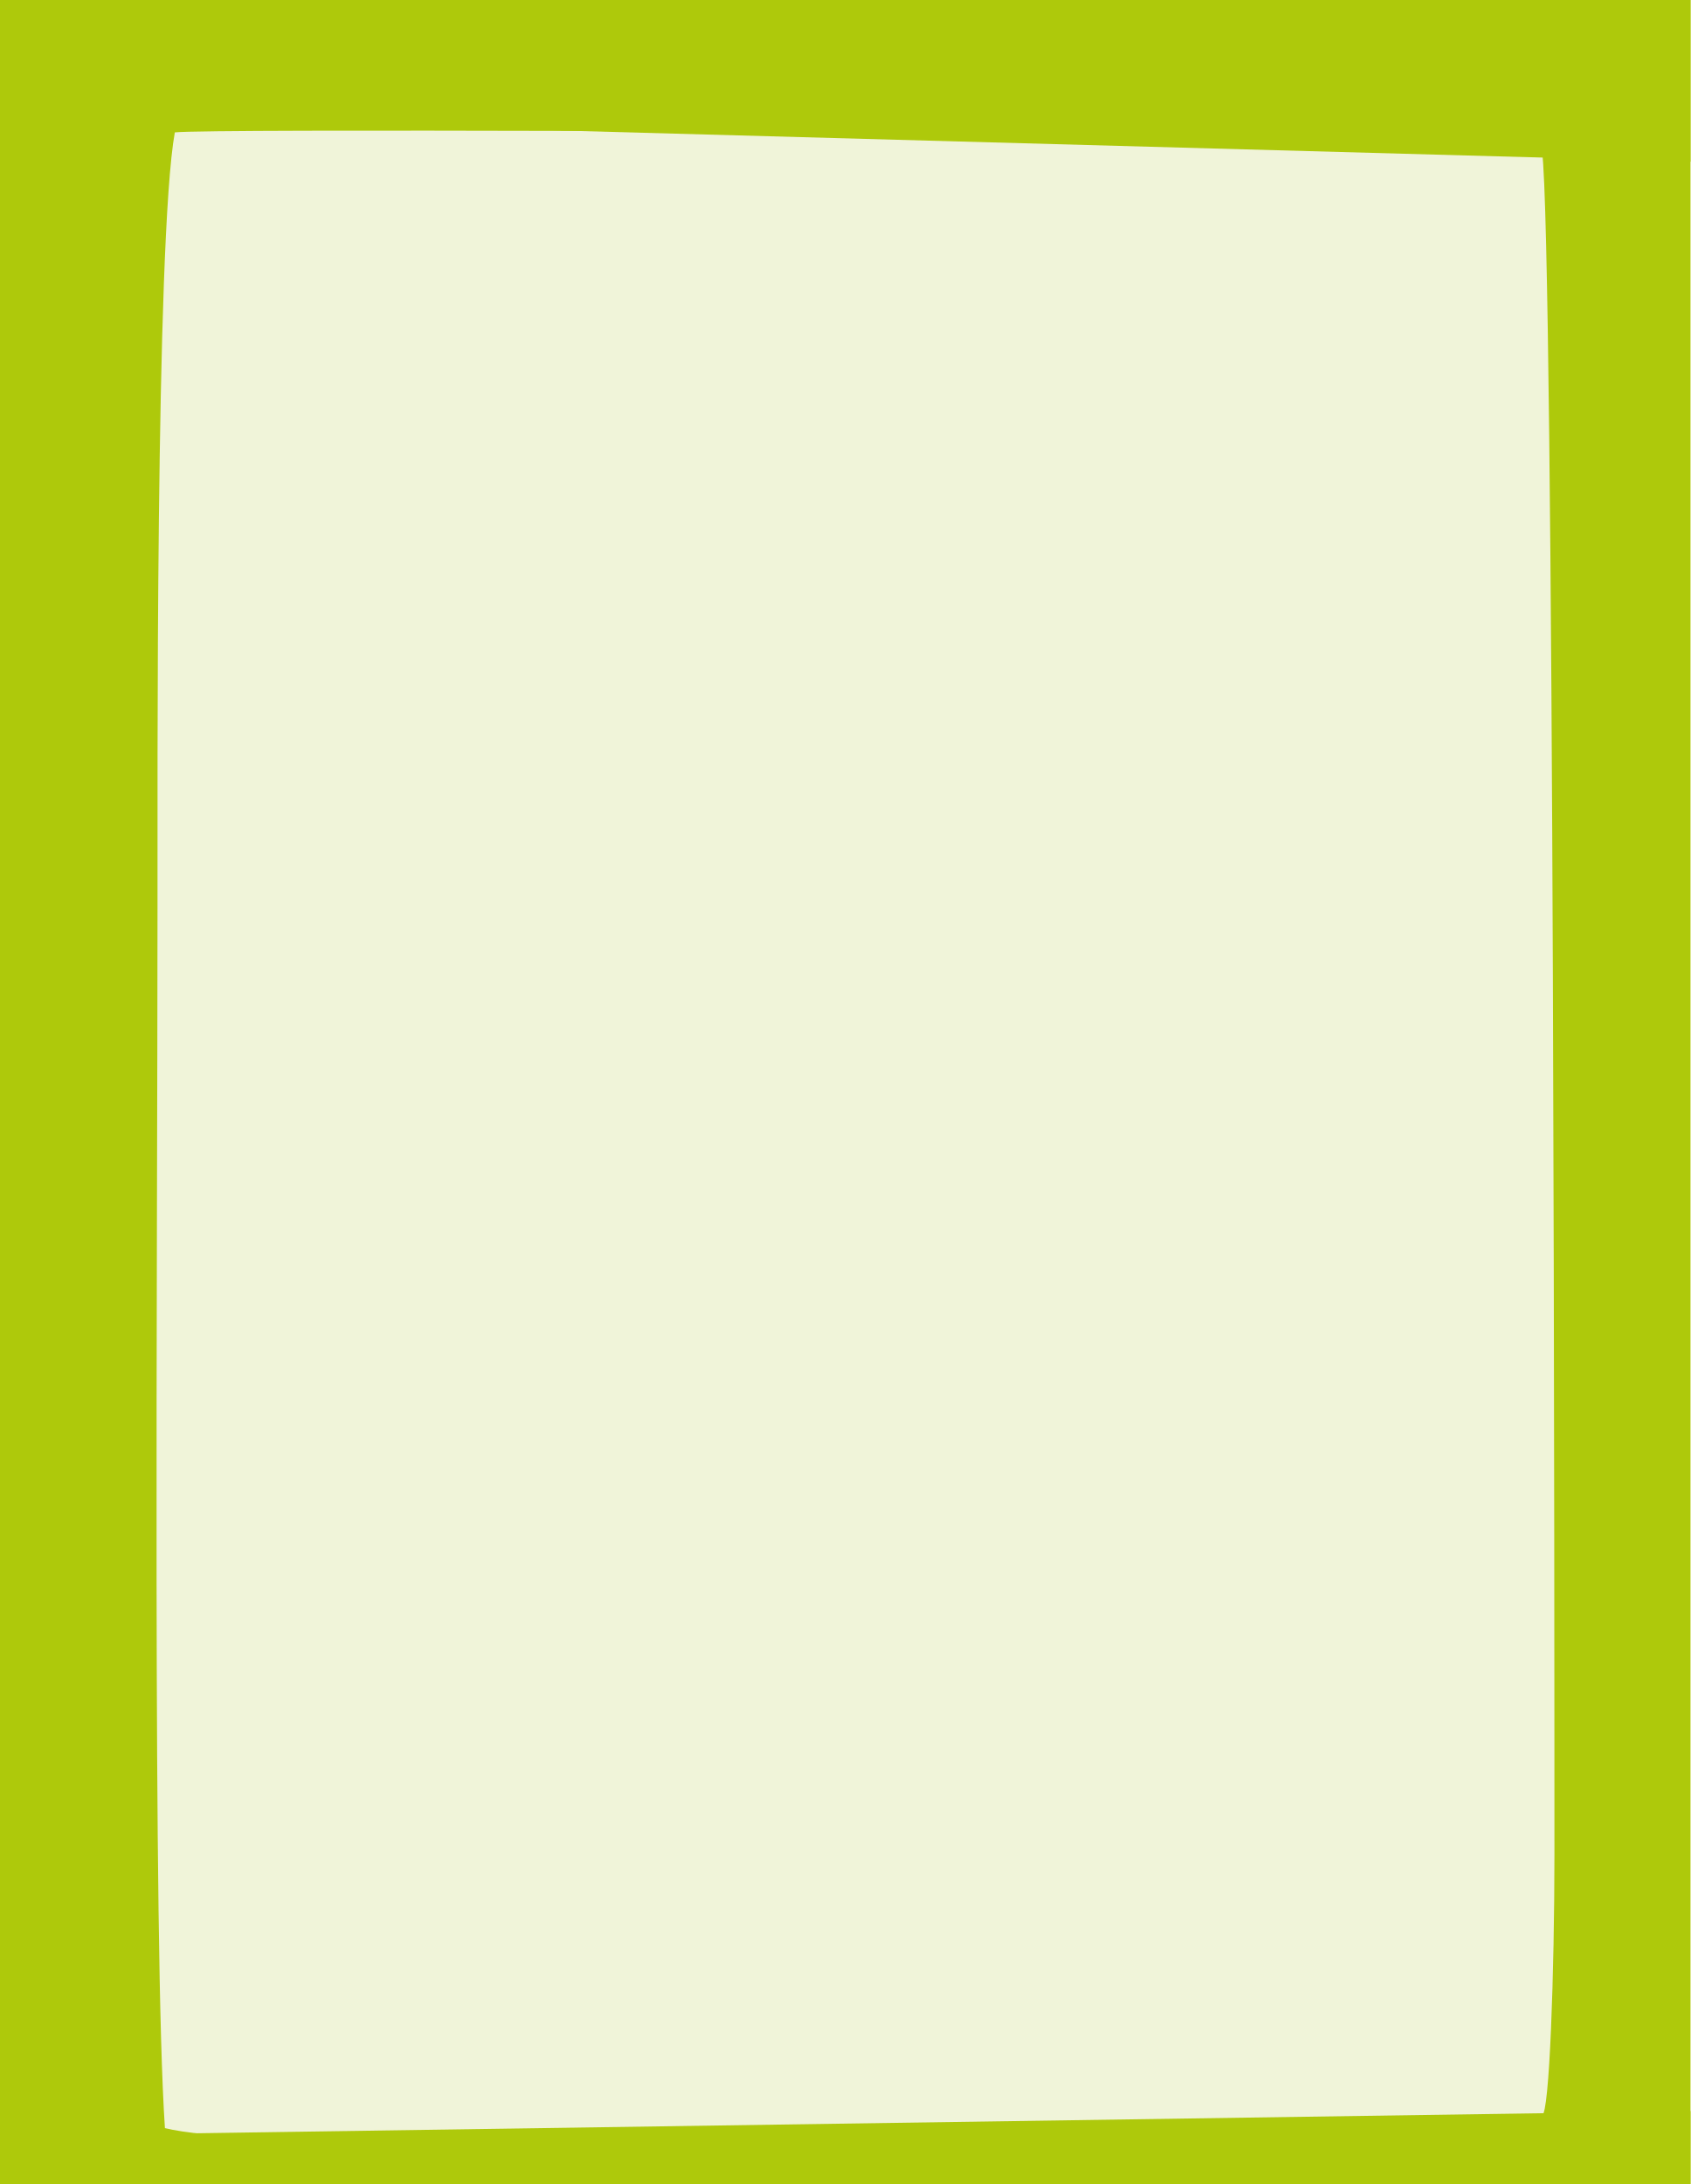
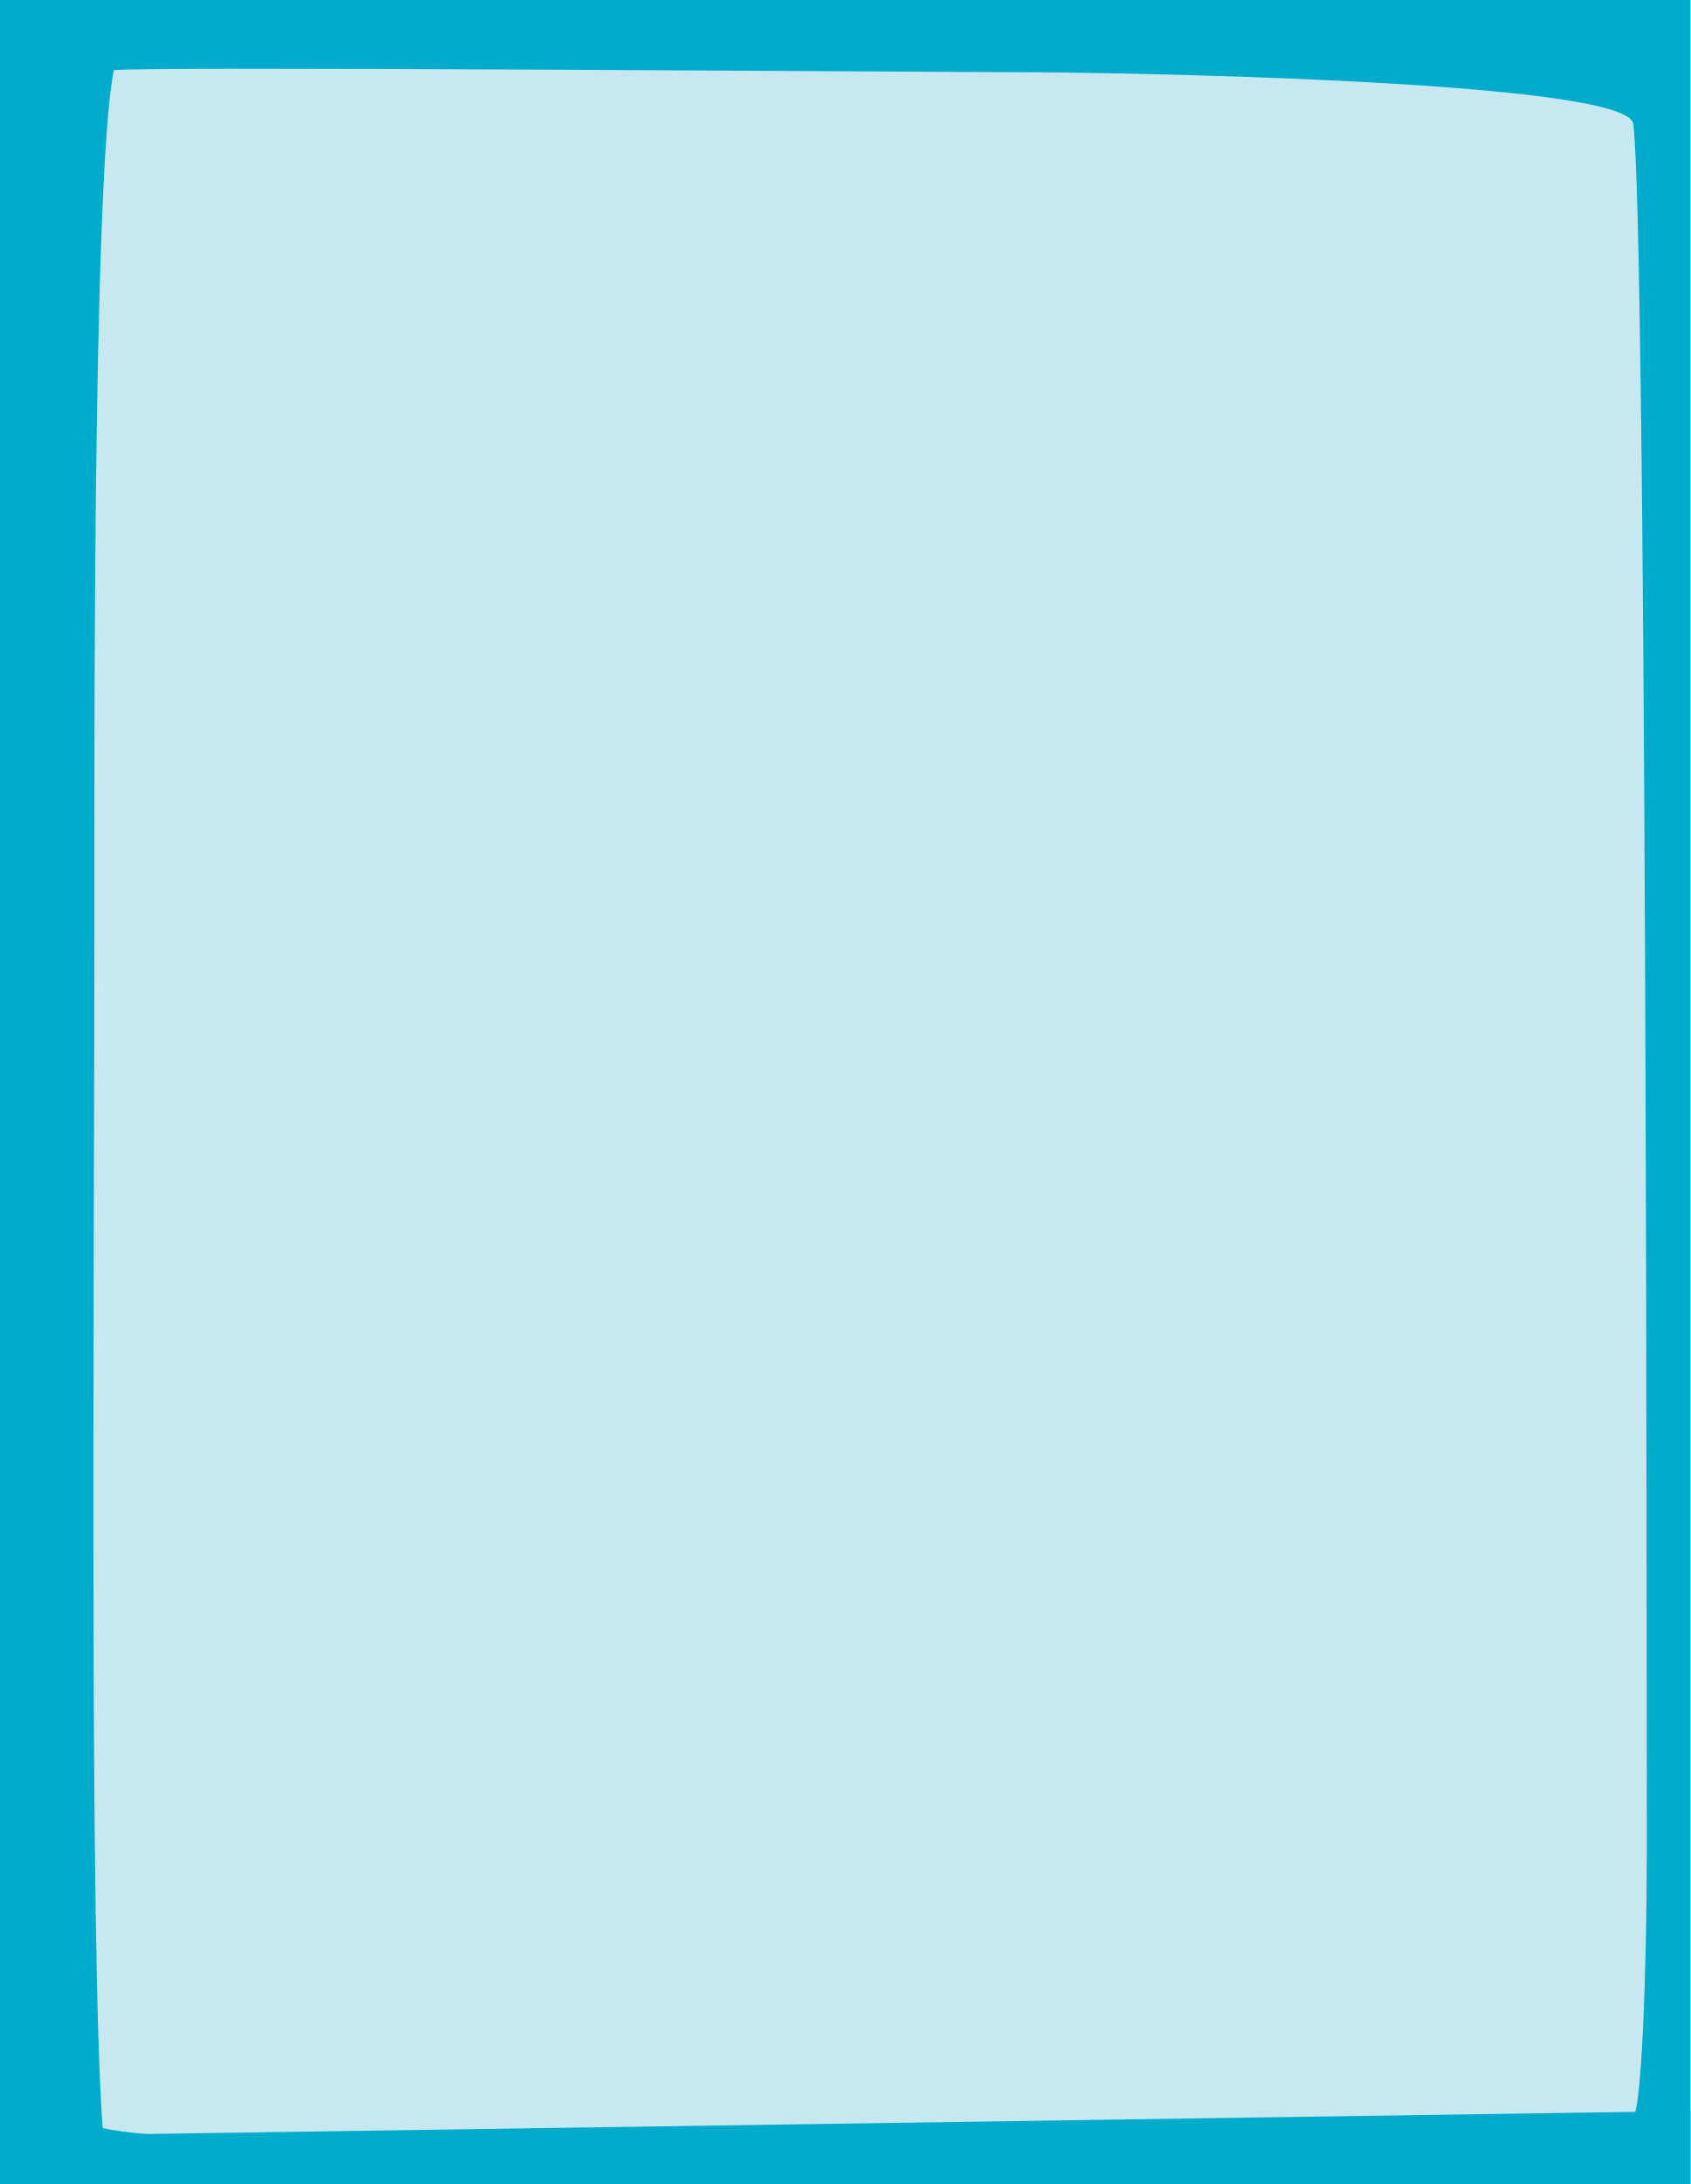
<svg xmlns="http://www.w3.org/2000/svg" xmlns:xlink="http://www.w3.org/1999/xlink" version="1.1" id="Capa_1" x="0px" y="0px" viewBox="0 0 820 1059.2" style="enable-background:new 0 0 820 1059.2;" xml:space="preserve">
  <style type="text/css">
- 	.st0{fill:#AEC90B;}
- 	.st1{clip-path:url(#SVGID_00000023277886011284946210000013624995713075138966_);fill:#F0F4D9;}
+ 	.st0{fill:#00ABCC;}
+ 	.st1{clip-path:url(#SVGID_00000092435410560760387040000016646149505104569516_);fill:#C7E8F0;}
</style>
  <rect class="st0" width="820" height="1059.2" />
  <g>
    <g>
-       <defs>
-         <rect id="SVGID_1_" width="820" height="1060" />
-       </defs>
-       <clipPath id="SVGID_00000006668132866733167750000004161987333616647041_">
-         <use xlink:href="#SVGID_1_" style="overflow:visible;" />
-       </clipPath>
-       <path style="clip-path:url(#SVGID_00000006668132866733167750000004161987333616647041_);fill:#F0F4D9;" d="M84.8,64.2    c17.9-1.9,358.5,0,394.3,0S745.3,52.1,748,73.4c6,46.3,6,749.1,6,826.5c0,55.7-2.4,125.9-6,125.9c-3.6,0-593.9,24.8-668,6.3    c-6-89-3.6-419.4-3.6-591.8C76.5,386,75.3,116.6,84.8,64.2" />
+       <g>
+         <g>
+           <defs>
+             <rect id="SVGID_1_" width="820" height="1060" />
+           </defs>
+           <clipPath id="SVGID_00000119799439556420187240000004476954230441612721_">
+             <use xlink:href="#SVGID_1_" style="overflow:visible;" />
+           </clipPath>
+           <path style="clip-path:url(#SVGID_00000119799439556420187240000004476954230441612721_);fill:#C7E8F0;" d="M55.2,34      c19.9-1.9,398.4,1,438.2,1s295.7,3.7,298.8,25c6.6,46.3,6.6,762.5,6.6,839.9c0,55.7-2.7,125.9-6.6,125.9s-660,24.8-742.4,6.3      c-6.6-89-4-419.4-4-591.8C45.9,386,44.6,86.4,55.2,34" />
+         </g>
+       </g>
    </g>
  </g>
  <polygon class="st0" points="0,1036 0,1060 820,1060 820,1023.8 " />
-   <polygon class="st0" points="0,0 0,55.8 820,78.4 820,0 " />
</svg>
